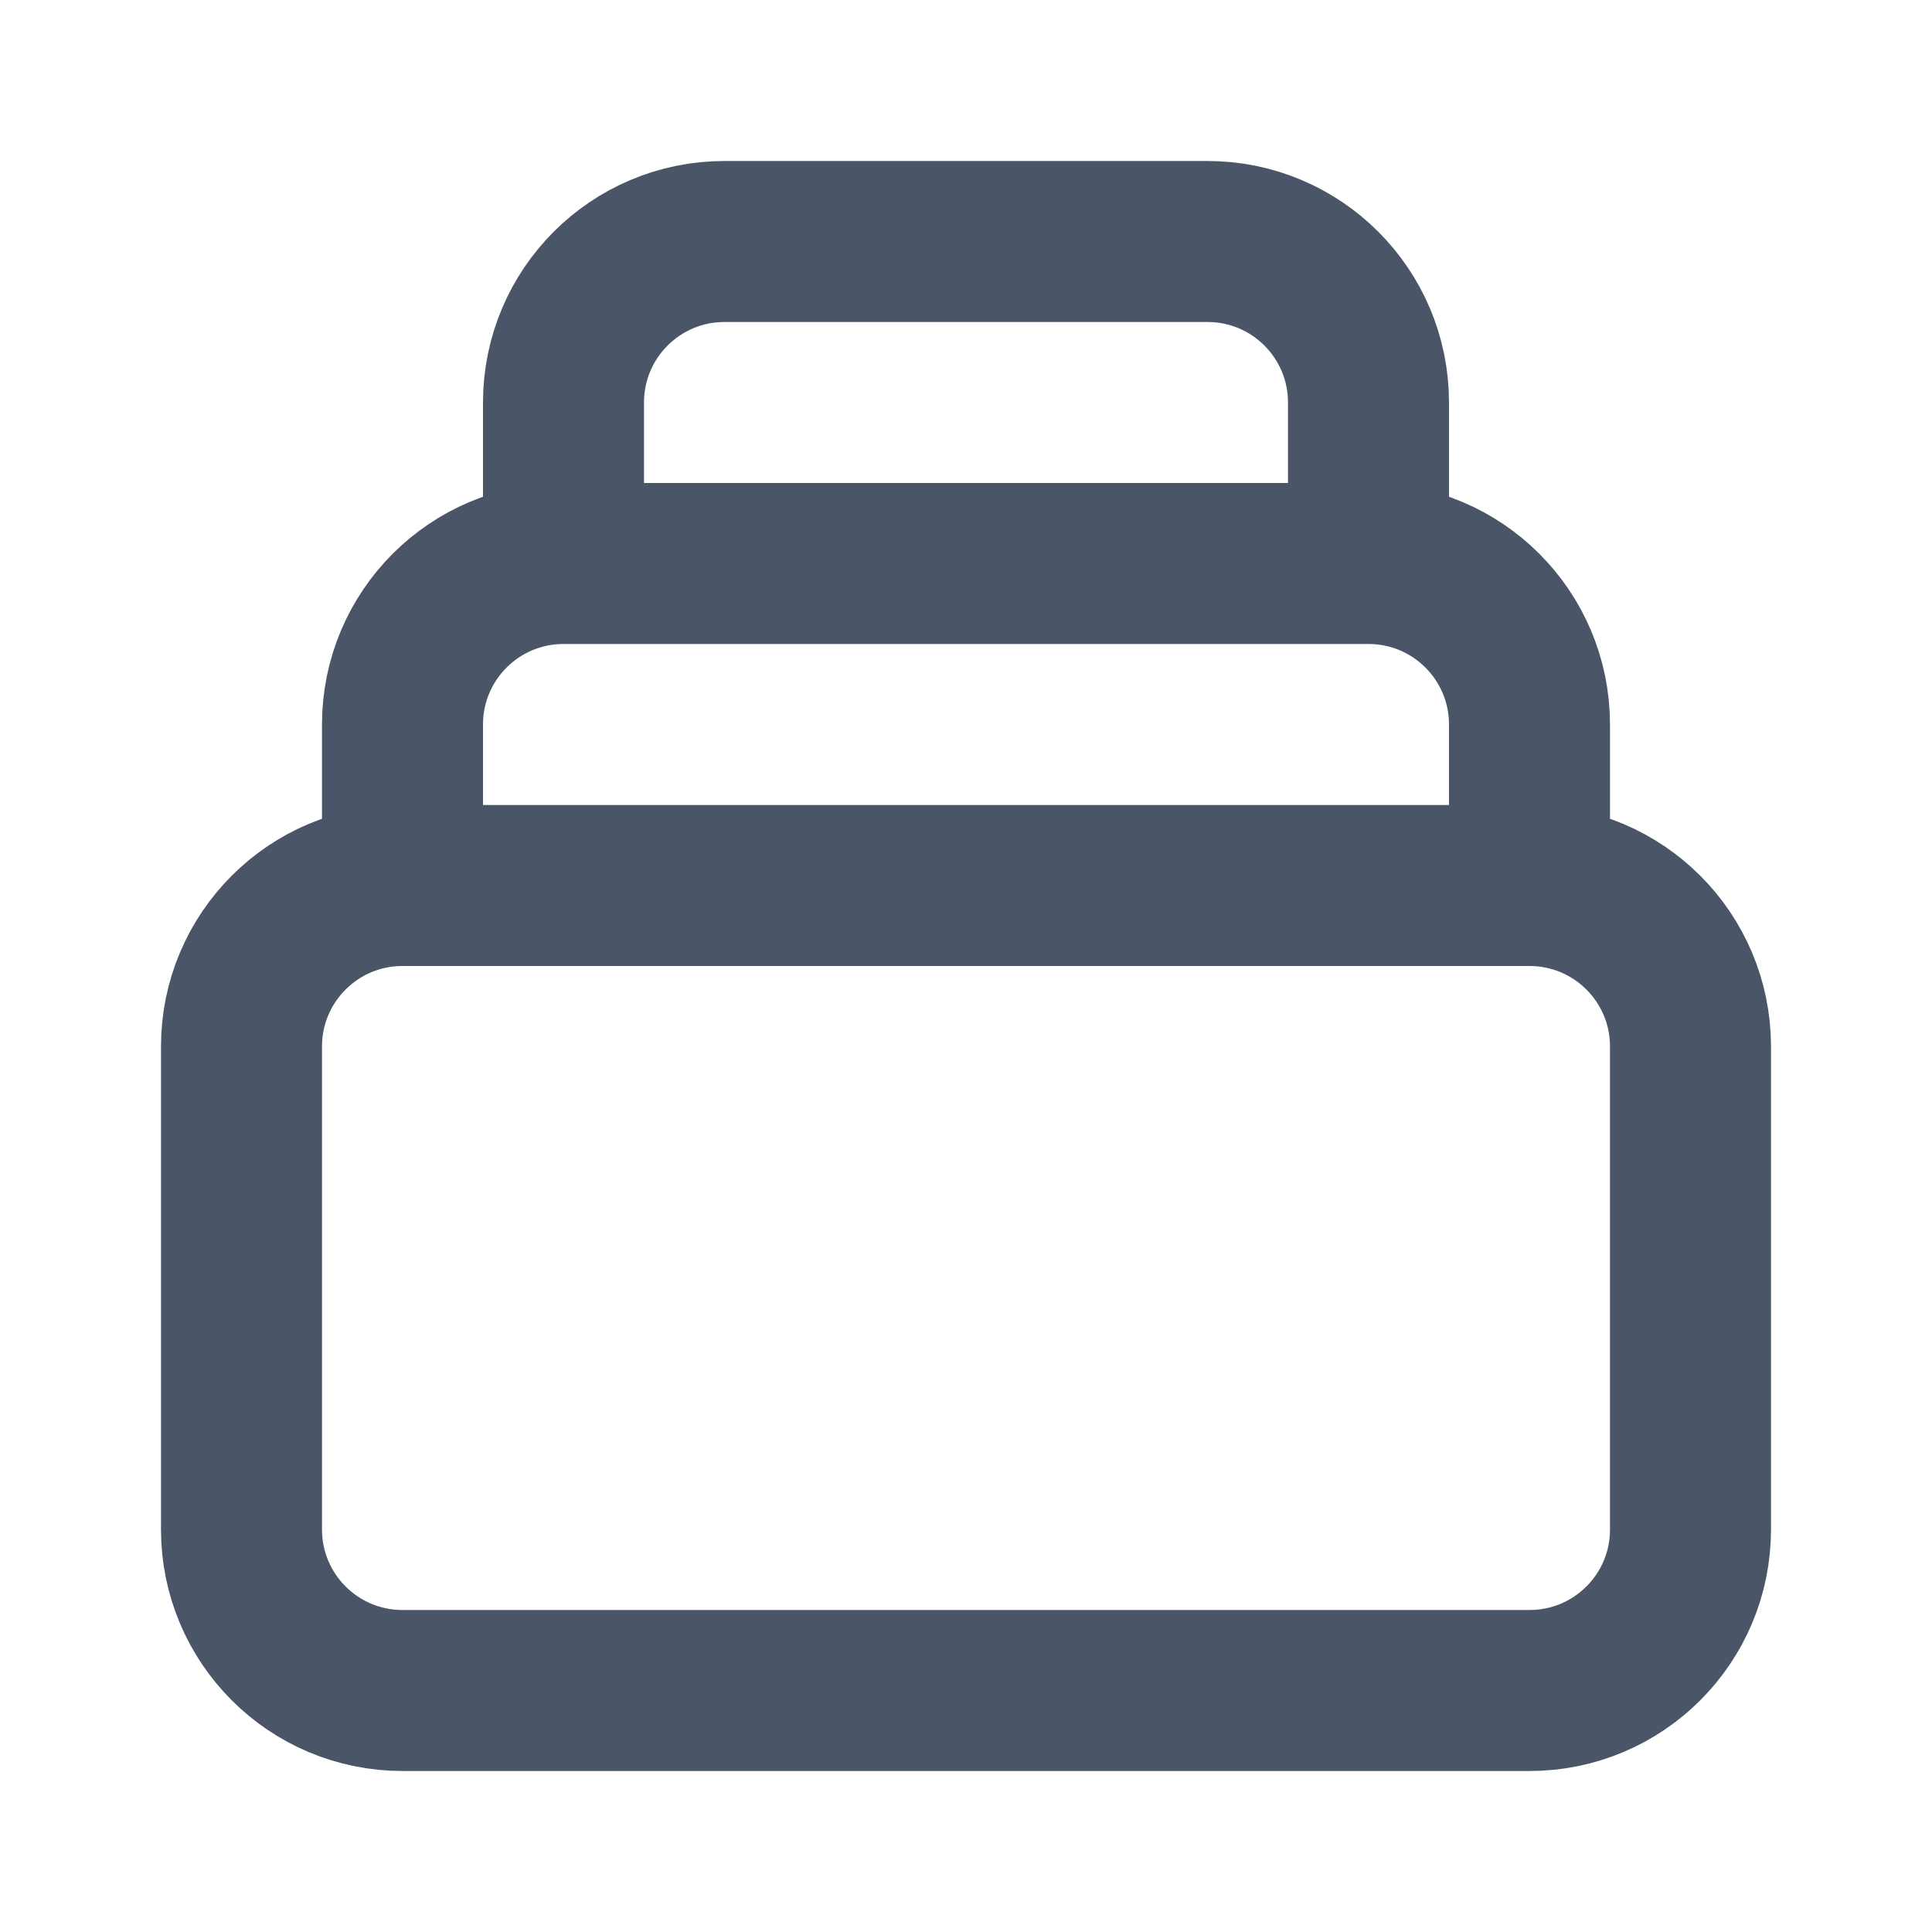
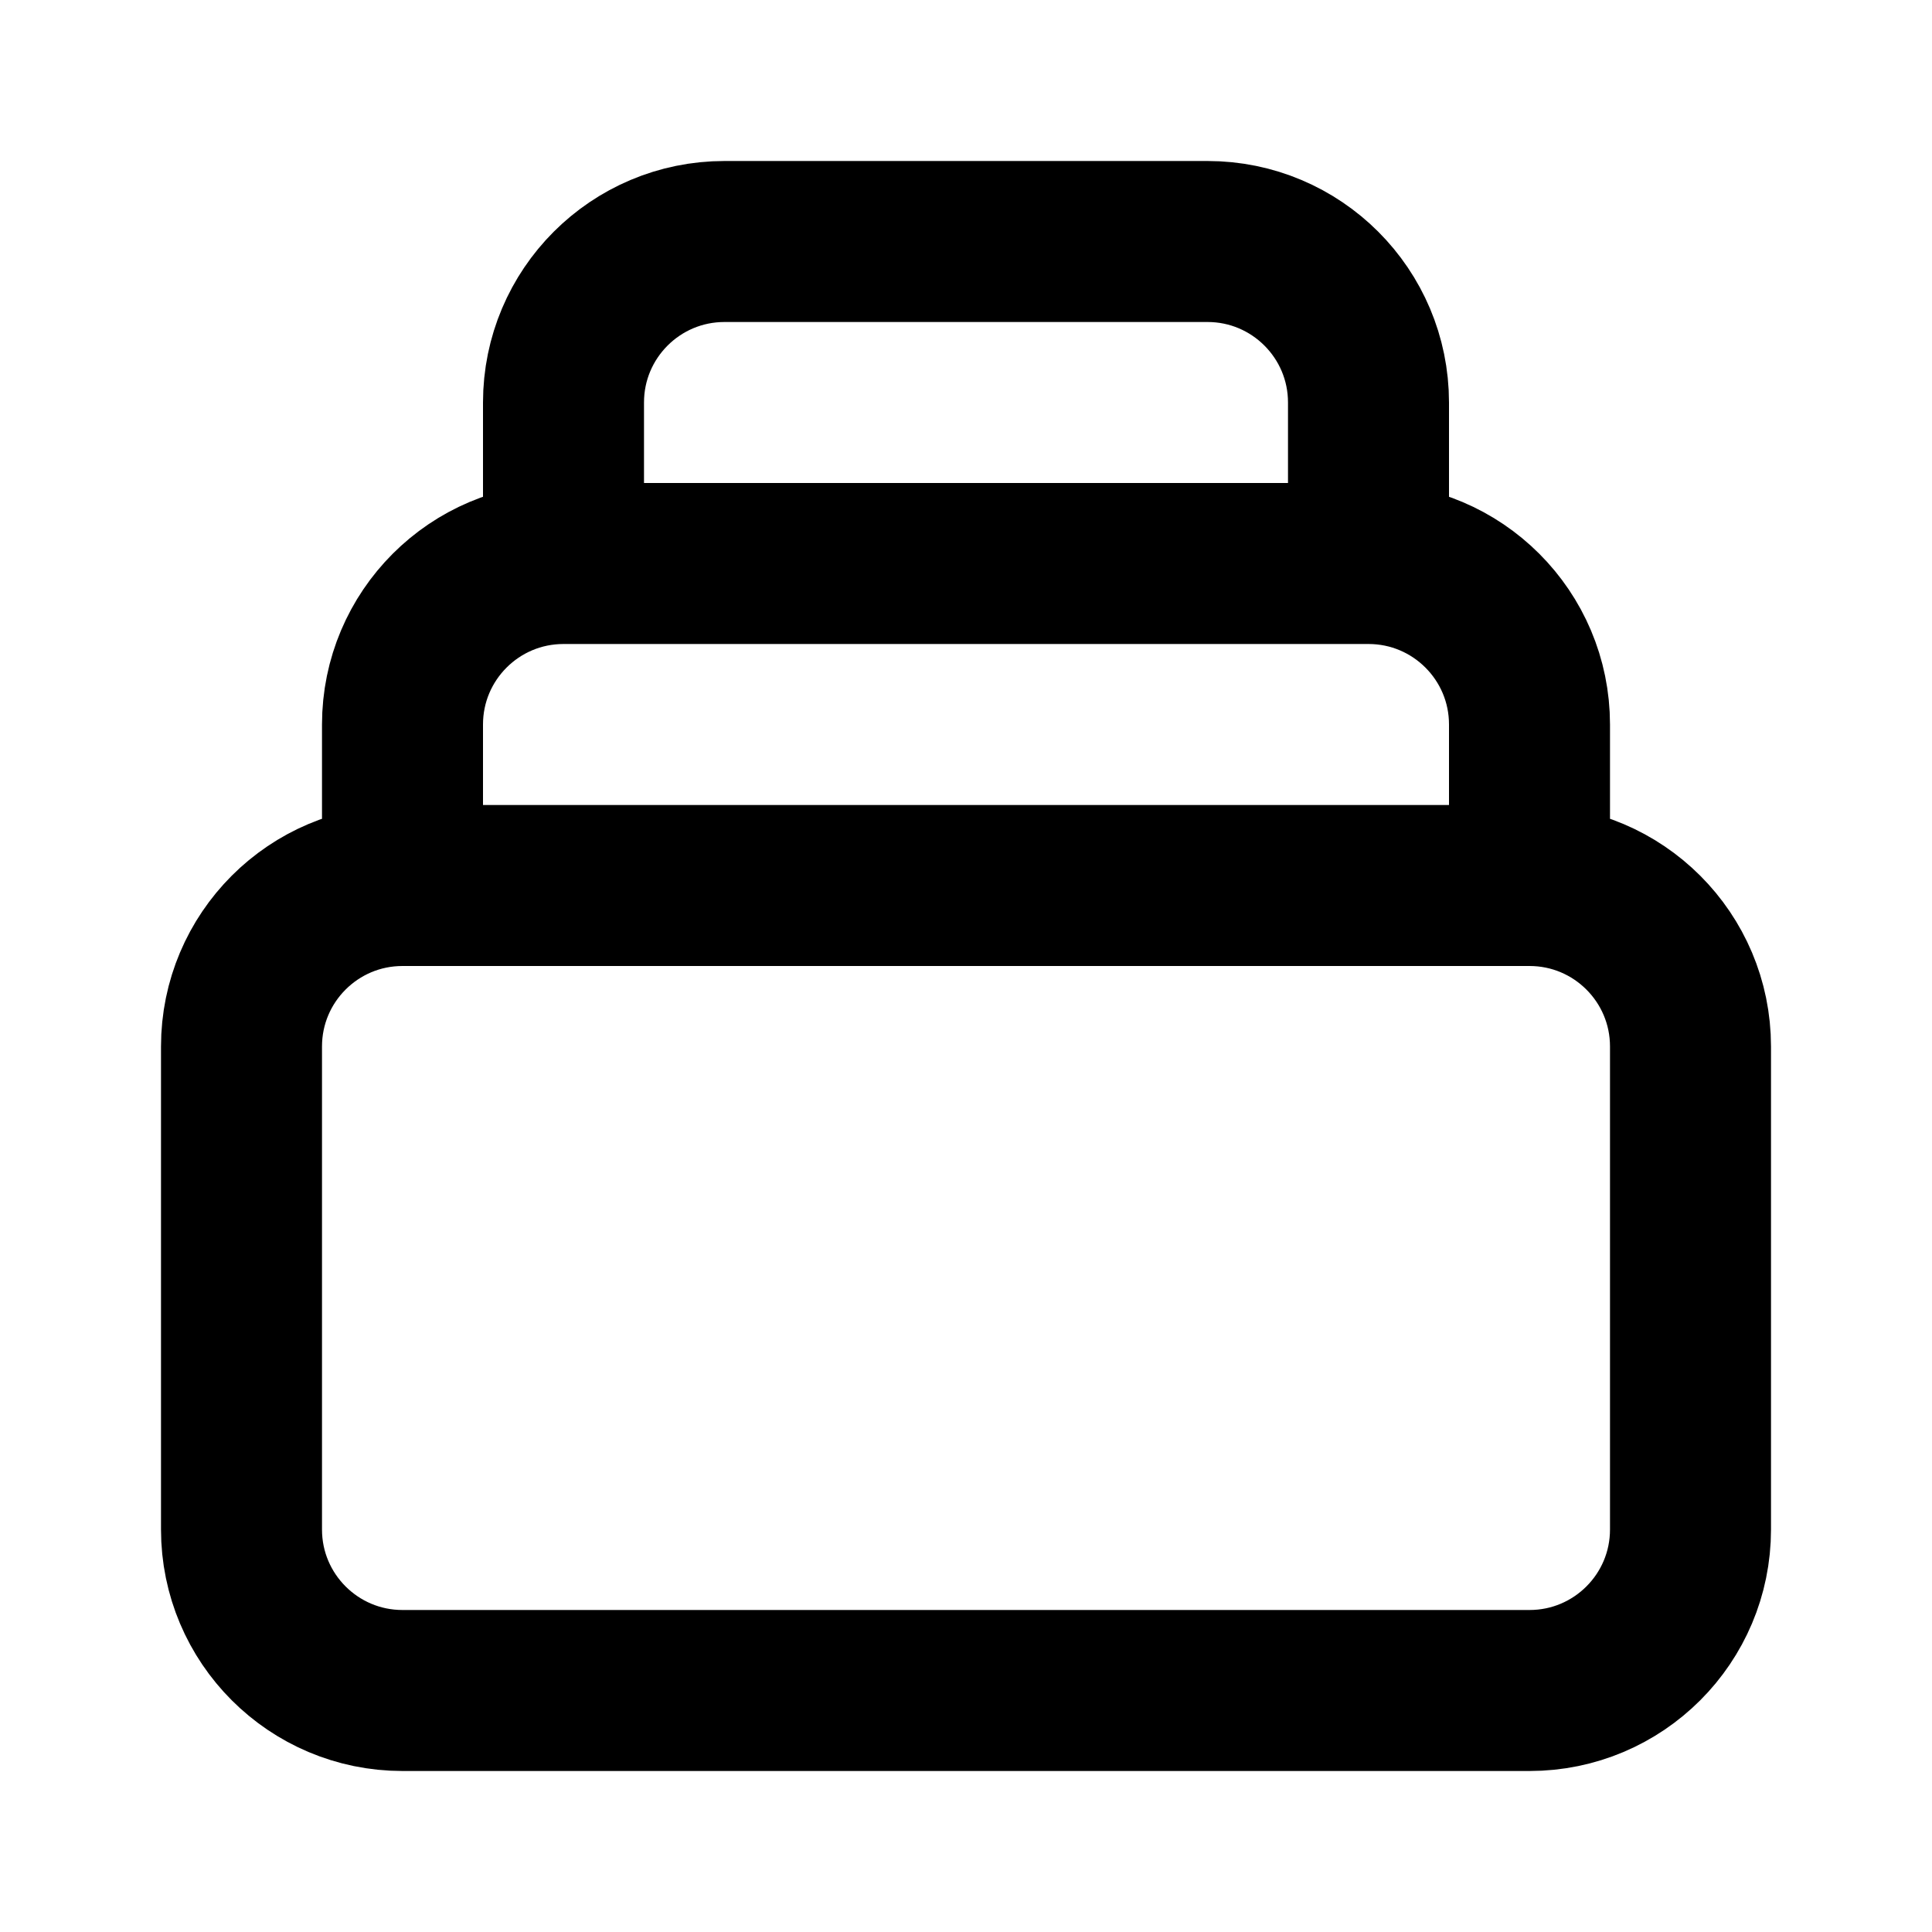
- <svg xmlns="http://www.w3.org/2000/svg" width="24" height="24" viewBox="0 0 24 24" fill="none">
-   <path d="M19 11H5M19 11C20.105 11 21 11.895 21 13V19C21 20.105 20.105 21 19 21H5C3.895 21 3 20.105 3 19V13C3 11.895 3.895 11 5 11M19 11V9C19 7.895 18.105 7 17 7M5 11V9C5 7.895 5.895 7 7 7M7 7V5C7 3.895 7.895 3 9 3H15C16.105 3 17 3.895 17 5V7M7 7H17" stroke="#4A5568" stroke-width="2" stroke-linecap="round" stroke-linejoin="round" />
+ <svg xmlns="http://www.w3.org/2000/svg" class="h-6 w-6" fill="none" viewBox="0 0 24 24" stroke="currentColor" stroke-width="2">
+   <path stroke-linecap="round" stroke-linejoin="round" d="M19 11H5m14 0a2 2 0 012 2v6a2 2 0 01-2 2H5a2 2 0 01-2-2v-6a2 2 0 012-2m14 0V9a2 2 0 00-2-2M5 11V9a2 2 0 012-2m0 0V5a2 2 0 012-2h6a2 2 0 012 2v2M7 7h10" />
</svg>
